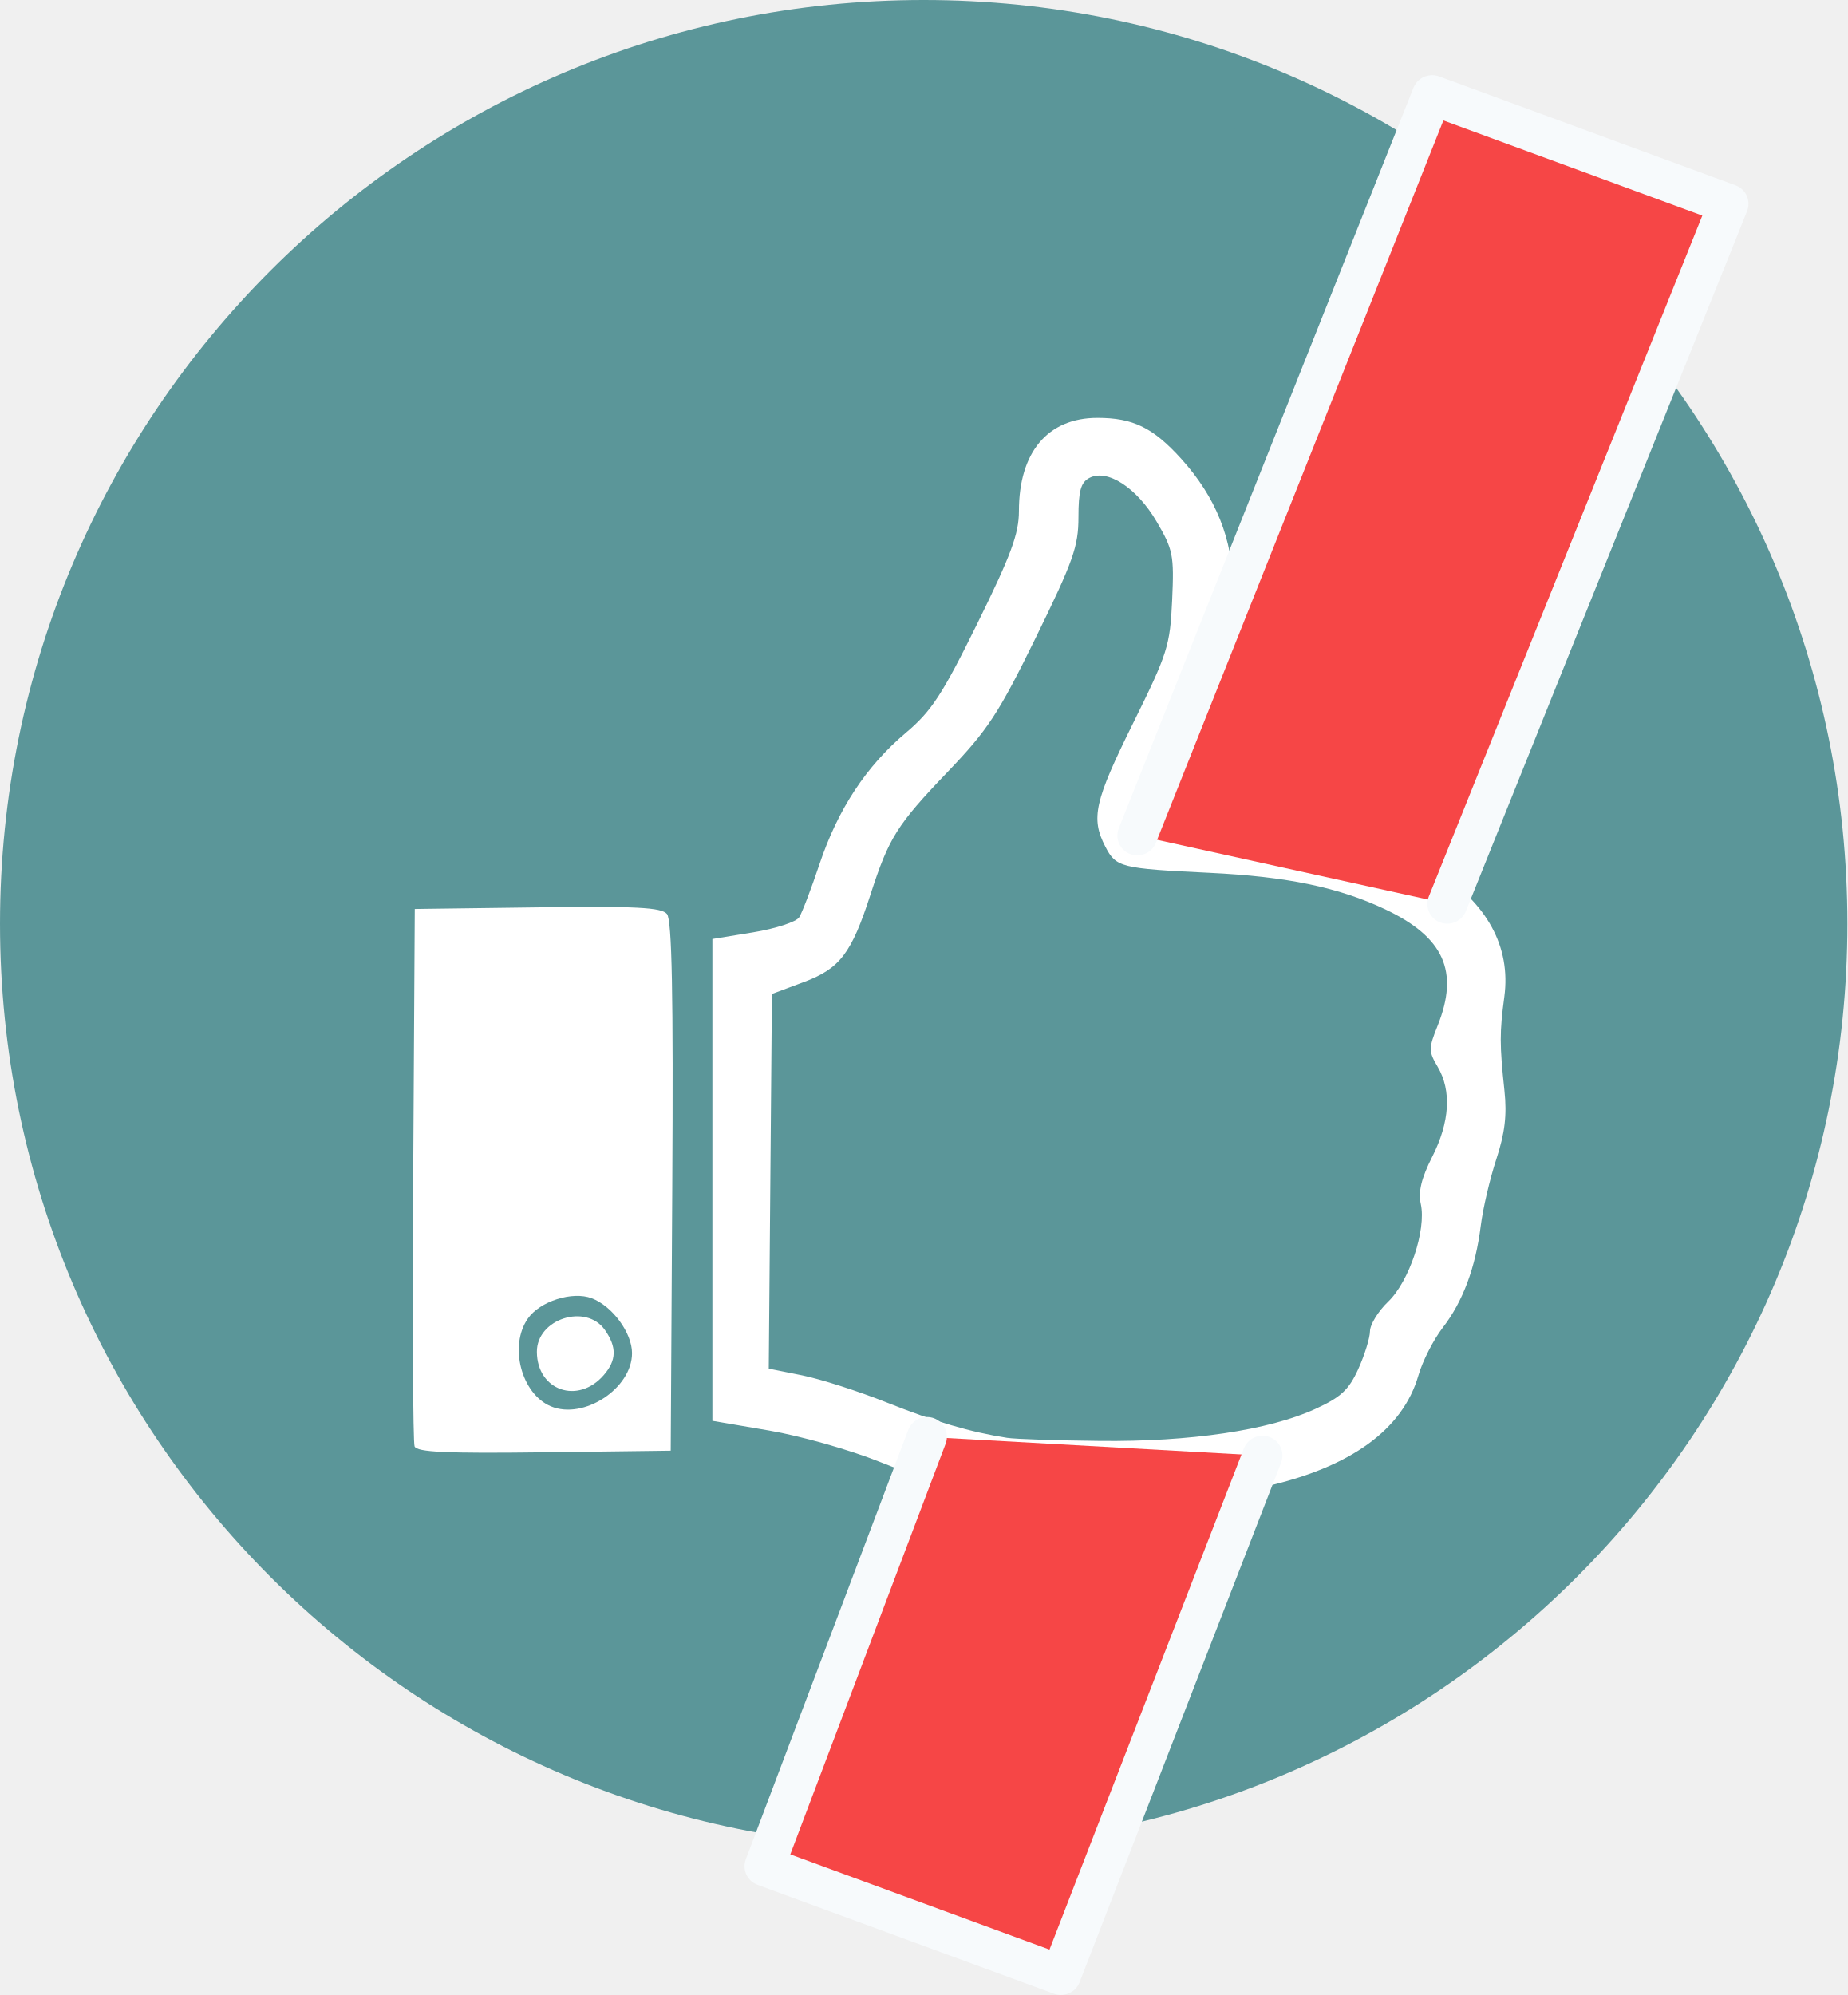
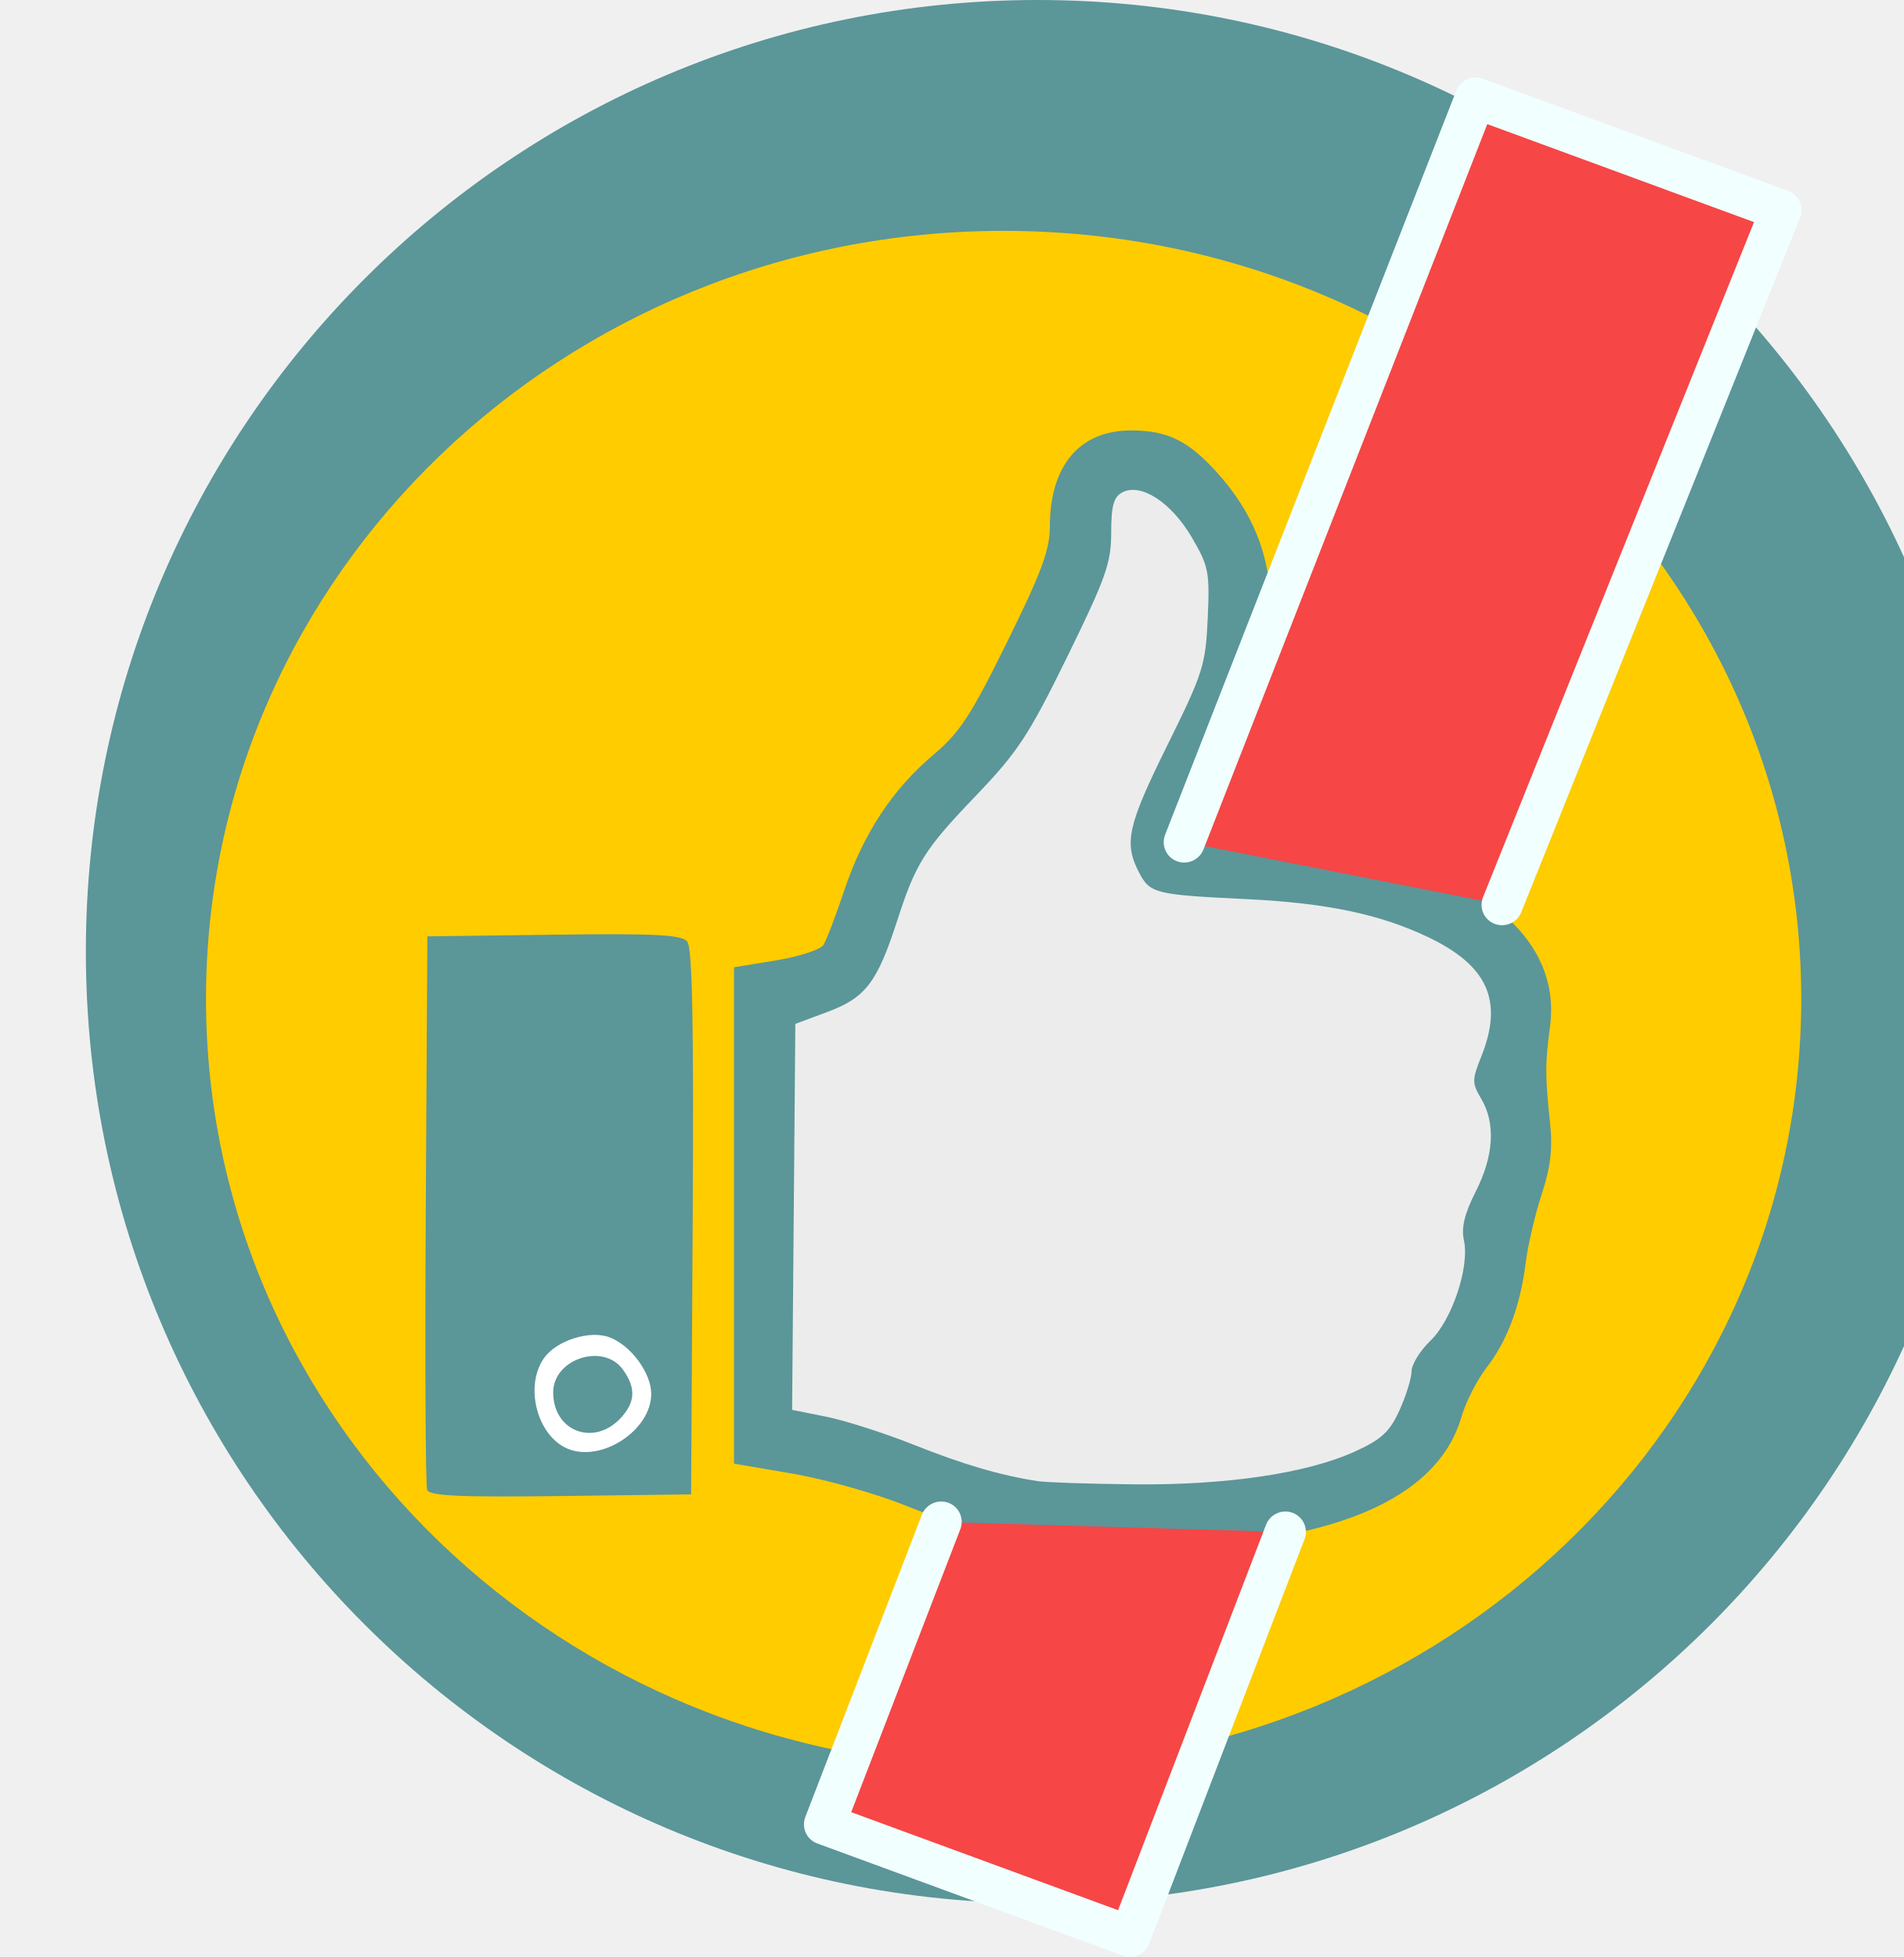
- <svg xmlns="http://www.w3.org/2000/svg" width="310.369" height="335.138" id="svg2" version="1.1">
+ <svg xmlns="http://www.w3.org/2000/svg" width="310.375" height="319.138" id="svg2" version="1.1">
  <defs id="defs4" />
  <g id="layer1" transform="translate(628.3798,-5.460199)">
-     <path style="color:#000000;fill:#5b9699;fill-opacity:1;fill-rule:nonzero;stroke:none;stroke-width:6.7;marker:none;visibility:visible;display:inline;overflow:visible;enable-background:accumulate" id="path3756" d="m 106.824,255.851 a 149.755,149.755 0 1 1 -299.51,0 149.755,149.755 0 1 1 299.51,0 z" transform="matrix(1.036256,0,0,1.036256,-428.7071,-104.4828)" />
-     <path style="color:#000000;fill:#ffffff;fill-opacity:1;fill-rule:nonzero;stroke:none;stroke-width:5.771;marker:none;visibility:visible;display:inline;overflow:visible;enable-background:accumulate" id="path2984" d="m 269.963,164.433 a 112.885,107.076 0 1 1 -225.769,0 112.885,107.076 0 1 1 225.769,0 z" transform="matrix(1.152125,0,0,1.169811,-645.7095,-23.98756)" />
-     <path id="path3164" d="m -526.946,236.459 c -4.315,4.99 -11.196,2.603 -11.235,-3.897 -0.033,-5.54 8.256,-8.211 11.428,-3.682 2.024,2.89 1.968,5.08 -0.193,7.58 z m -8.893,5.244 c 5.512,2.322 13.643,-2.998 13.643,-8.927 0,-3.411 -3.298,-7.902 -6.775,-9.224 -3.234,-1.23 -8.689,0.502 -10.722,3.404 -3.211,4.584 -1.101,12.66 3.854,14.747 z m 20.143,7.454 -21.274,0.27 c -16.474,0.209 -21.384,-0.017 -21.761,-1 -0.268,-0.698 -0.37,-21.295 -0.226,-45.77 l 0.261,-44.5 20.611,-0.27 c 16.588,-0.217 20.835,4.4e-4 21.761,1.115 0.837,1.008 1.079,13.462 0.889,45.77 z m 56.5,-2.161 c 1.375,0.214 8.404,0.45 15.619,0.525 15.175,0.158 28.352,-1.798 36.161,-5.368 4.31,-1.97 5.638,-3.202 7.228,-6.705 1.071,-2.36 1.958,-5.22 1.97,-6.354 0.012,-1.135 1.388,-3.372 3.059,-4.972 3.532,-3.384 6.431,-12.06 5.479,-16.395 -0.455,-2.069 0.095,-4.341 1.924,-7.95 2.952,-5.825 3.27,-11.11 0.909,-15.107 -1.536,-2.6 -1.536,-3.086 0,-6.925 3.647,-9.115 1.052,-14.861 -8.821,-19.531 -7.829,-3.703 -16.505,-5.505 -29.528,-6.131 -14.905,-0.716 -15.683,-0.911 -17.482,-4.391 -2.473,-4.781 -1.836,-7.61 4.667,-20.75 5.795,-11.71 6.208,-13.009 6.555,-20.641 0.344,-7.573 0.16,-8.502 -2.614,-13.235 -3.346,-5.709 -8.317,-8.912 -11.328,-7.3 -1.401,0.75 -1.797,2.196 -1.797,6.567 0,4.923 -0.87,7.38 -7.145,20.189 -6.277,12.813 -8.082,15.563 -14.862,22.642 -8.482,8.857 -9.846,11.025 -12.923,20.543 -3.21,9.93 -5.144,12.465 -11.247,14.741 l -5.324,1.986 -0.264,31.471 -0.264,31.471 5.599,1.124 c 3.079,0.618 9.498,2.678 14.264,4.577 8.051,3.208 14.047,4.968 20.165,5.919 z m 43.306,8.21 c -6.647,1.505 -36.454,2.784 -42.806,1.836 -8.284,-1.236 -13.788,-2.749 -21.944,-6.031 -4.919,-1.98 -13.244,-4.335 -18.5,-5.234 l -9.556,-1.634 0,-40.47 0,-40.47 6.849,-1.123 c 3.767,-0.618 7.247,-1.753 7.734,-2.523 0.487,-0.77 2.021,-4.785 3.408,-8.922 3.096,-9.233 7.841,-16.451 14.515,-22.079 4.302,-3.627 6.122,-6.412 12.031,-18.405 5.633,-11.433 6.963,-15.031 6.963,-18.844 0,-9.89 4.852,-15.649 13.185,-15.649 5.999,0 9.354,1.639 14.097,6.89 11.536,12.768 11.573,28.338 0.119,50.008 -2.441,4.619 -4.271,8.565 -4.067,8.769 0.204,0.204 4.981,0.613 10.615,0.909 31.047,1.629 49.872,13.753 47.602,30.656 -0.807,6.007 -0.804,8.071 0.02,15.811 0.435,4.084 0.074,7.11 -1.37,11.5 -1.078,3.277 -2.252,8.3 -2.609,11.162 -0.878,7.05 -3.004,12.748 -6.393,17.135 -1.555,2.013 -3.392,5.616 -4.082,8.007 -2.626,9.1 -11.361,15.429 -25.81,18.701 z m -65.992,57.305 c 13.166,1.254 14.922,1.258 27.626,0.068 29.28,-2.743 55.517,-13.313 78.503,-31.629 43.654,-34.784 63.616,-91.328 51.623,-146.224 -6.229,-28.512 -20.604,-53.916 -42.247,-74.66 -19.338,-18.536 -42.165,-30.732 -69.319,-37.036 -10.977,-2.548 -13.663,-2.784 -31.5,-2.765 -17.739,0.019 -20.584,0.272 -31.5,2.801 -45.271,10.491 -81.377,39.336 -100.885,80.598 -32.808,69.393 -6.831,151.969 59.885,190.364 16.333,9.4 39.199,16.71 57.815,18.482 z" style="fill:#5b9699;fill-opacity:1" />
-     <path transform="matrix(0.9386523,0.3448649,-0.3526925,0.9357393,0,0)" style="color:#000000;fill:#f64646;fill-opacity:1;fill-rule:nonzero;stroke:#f7fafc;stroke-width:6.7;stroke-linecap:round;stroke-linejoin:round;stroke-miterlimit:4;stroke-opacity:1;stroke-dashoffset:0;marker:none;visibility:visible;display:inline;overflow:visible;enable-background:accumulate" d="m -357.78,287.683 2.451,-133.828 53.061,0 -2.729,126.644 m 3.622,97.729 -0.893,93.582 -53.061,0 0.093,-77.094" id="rect3176" />
+     <path style="color:#000000;fill:#ffcc00;fill-opacity:1;fill-rule:nonzero;stroke:none;stroke-width:6.7;marker:none;visibility:visible;display:inline;overflow:visible;enable-background:accumulate" id="path3011" d="m 292.692,190.218 a 126.9,170.842 0 1 1 -253.801,0 126.9,170.842 0 1 1 253.801,0 z" transform="matrix(1.116418,0,0,0.8070953,-648.5648,9.197847)" />
+     <path style="fill:#ececec;stroke:none;stroke-width:1px;stroke-linecap:butt;stroke-linejoin:miter;stroke-opacity:1" d="m 124.501,162.06 13.385,-3.788 9.344,-20.456 15.657,-18.94 12.374,-23.486 2.02,-19.193 11.617,-0.758 8.334,7.324 6.313,12.374 -13.132,45.962 43.942,7.071 13.89,9.344 -2.778,40.659 -15.91,38.133 -24.496,10.102 -50.255,-4.041 -30.81,-7.576 z" id="path3015" transform="translate(-628.3798,5.460199)" />
+     <rect style="color:#000000;fill:#ffffff;fill-opacity:1;fill-rule:nonzero;stroke:none;stroke-width:6.7;marker:none;visibility:visible;display:inline;overflow:visible;enable-background:accumulate" id="rect3013" width="27.022" height="38.638" x="82.075" y="201.961" transform="translate(-628.3798,5.460199)" />
+     <path id="path2988" style="fill:#5b9699;fill-opacity:1" d="m -459.192,5.46 c -85.706,0 -155.188,69.481 -155.188,155.188 0,85.706 69.481,155.188 155.188,155.188 85.706,0 155.188,-69.481 155.188,-155.188 0,-85.706 -69.481,-155.188 -155.188,-155.188 z m -56.503,243.696 -21.274,0.27 c -16.474,0.209 -21.384,-0.017 -21.761,-1 -0.268,-0.698 -0.37,-21.295 -0.226,-45.77 l 0.261,-44.5 20.611,-0.27 c 16.588,-0.217 20.835,4.4e-4 21.761,1.115 0.837,1.008 1.079,13.462 0.889,45.77 z m -20.143,-7.454 c 5.512,2.322 13.643,-2.998 13.643,-8.927 0,-3.411 -3.298,-7.902 -6.775,-9.224 -3.234,-1.23 -8.689,0.502 -10.722,3.404 -3.211,4.584 -1.101,12.66 3.854,14.747 z m 119.949,13.502 c -6.647,1.505 -36.454,2.784 -42.806,1.836 -8.284,-1.236 -13.788,-2.749 -21.944,-6.031 -4.919,-1.98 -13.244,-4.335 -18.5,-5.234 l -9.556,-1.634 0,-40.47 0,-40.47 6.849,-1.123 c 3.767,-0.618 7.247,-1.753 7.734,-2.523 0.487,-0.77 2.021,-4.785 3.408,-8.922 3.096,-9.233 7.841,-16.451 14.515,-22.079 4.302,-3.627 6.122,-6.412 12.031,-18.405 5.633,-11.433 6.963,-15.031 6.963,-18.844 0,-9.89 4.852,-15.649 13.185,-15.649 5.999,0 9.354,1.639 14.097,6.89 11.536,12.768 11.573,28.338 0.119,50.008 -2.441,4.619 -4.271,8.565 -4.067,8.769 0.204,0.204 4.981,0.613 10.615,0.909 31.047,1.629 49.872,13.753 47.602,30.656 -0.807,6.007 -0.804,8.071 0.02,15.811 0.435,4.084 0.074,7.11 -1.37,11.5 -1.078,3.277 -2.252,8.3 -2.609,11.162 -0.878,7.05 -3.004,12.748 -6.393,17.135 -1.555,2.013 -3.392,5.616 -4.082,8.007 -2.626,9.1 -11.361,15.429 -25.81,18.701 z m -43.306,-8.21 c 1.375,0.214 8.404,0.45 15.619,0.525 15.175,0.158 28.352,-1.798 36.161,-5.368 4.31,-1.97 5.638,-3.202 7.228,-6.705 1.071,-2.36 1.958,-5.22 1.97,-6.354 0.012,-1.135 1.388,-3.372 3.059,-4.972 3.532,-3.384 6.431,-12.06 5.479,-16.395 -0.455,-2.069 0.095,-4.341 1.924,-7.95 2.952,-5.825 3.27,-11.11 0.909,-15.107 -1.536,-2.6 -1.536,-3.086 0,-6.925 3.647,-9.115 1.052,-14.861 -8.821,-19.531 -7.829,-3.703 -16.505,-5.505 -29.528,-6.131 -14.905,-0.716 -15.683,-0.911 -17.482,-4.391 -2.473,-4.781 -1.836,-7.61 4.667,-20.75 5.795,-11.71 6.208,-13.009 6.555,-20.641 0.344,-7.573 0.16,-8.502 -2.614,-13.235 -3.346,-5.709 -8.317,-8.912 -11.328,-7.3 -1.401,0.75 -1.797,2.196 -1.797,6.567 0,4.923 -0.87,7.38 -7.145,20.189 -6.277,12.813 -8.082,15.563 -14.862,22.642 -8.482,8.857 -9.846,11.025 -12.923,20.543 -3.21,9.93 -5.144,12.465 -11.247,14.741 l -5.324,1.986 -0.264,31.471 -0.264,31.471 5.599,1.124 c 3.079,0.618 9.498,2.678 14.264,4.577 8.051,3.208 14.047,4.968 20.165,5.919 z m -67.75,-10.536 c -4.315,4.99 -11.196,2.603 -11.235,-3.897 -0.033,-5.54 8.256,-8.211 11.428,-3.682 2.024,2.89 1.968,5.08 -0.193,7.58 z m 192.268,-68.091 c 0,69.179 -58.229,125.259 -130.057,125.259 -71.829,0 -130.057,-56.08 -130.057,-125.259 0,-69.179 58.229,-125.259 130.057,-125.259 71.829,0 130.057,56.08 130.057,125.259 z" />
+     <path transform="matrix(0.9386523,0.3448649,-0.3526925,0.9357393,0,0)" style="color:#000000;fill:#f64646;fill-opacity:1;fill-rule:nonzero;stroke:#f1ffff;stroke-width:6.7;stroke-linecap:round;stroke-linejoin:round;stroke-miterlimit:4;stroke-opacity:1;stroke-dashoffset:0;marker:none;visibility:visible;display:inline;overflow:visible;enable-background:accumulate" d="m -356.958,284.141 1.629,-130.287 53.061,0 -2.589,122.004 m 2.989,108.218 -0.429,70.644 -53.061,0 0.399,-52.821" id="rect3176" />
  </g>
</svg>
